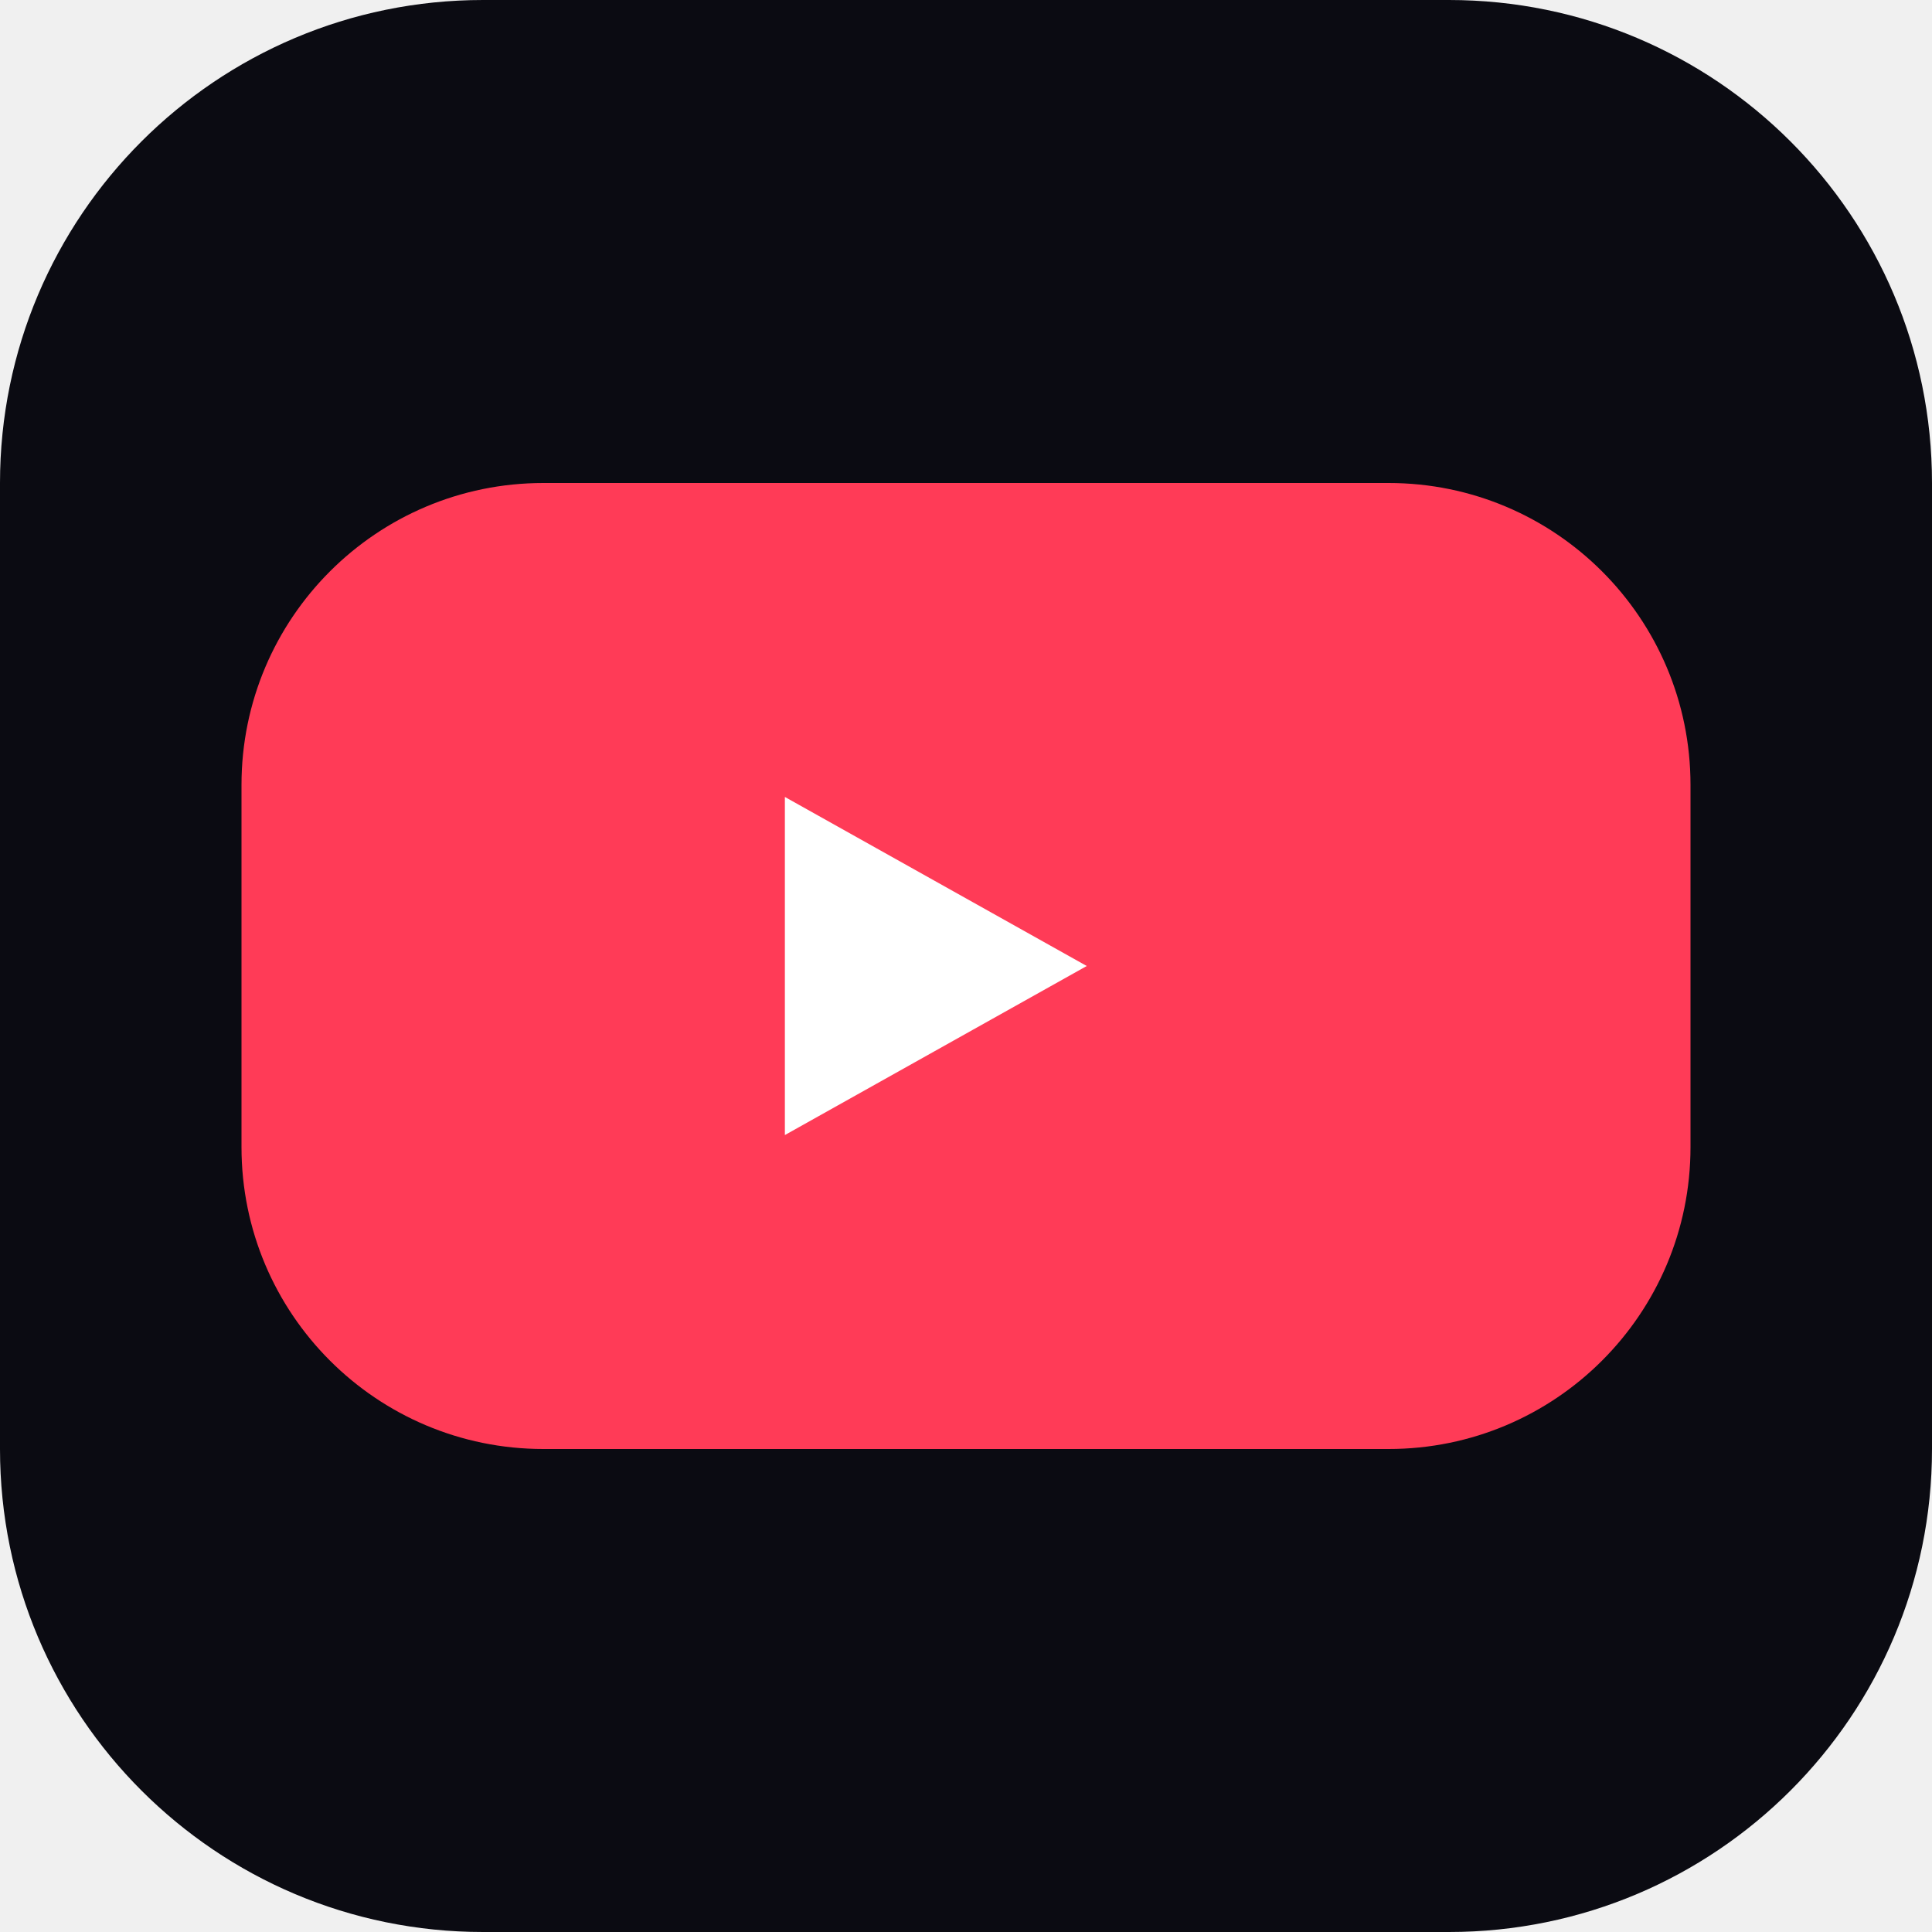
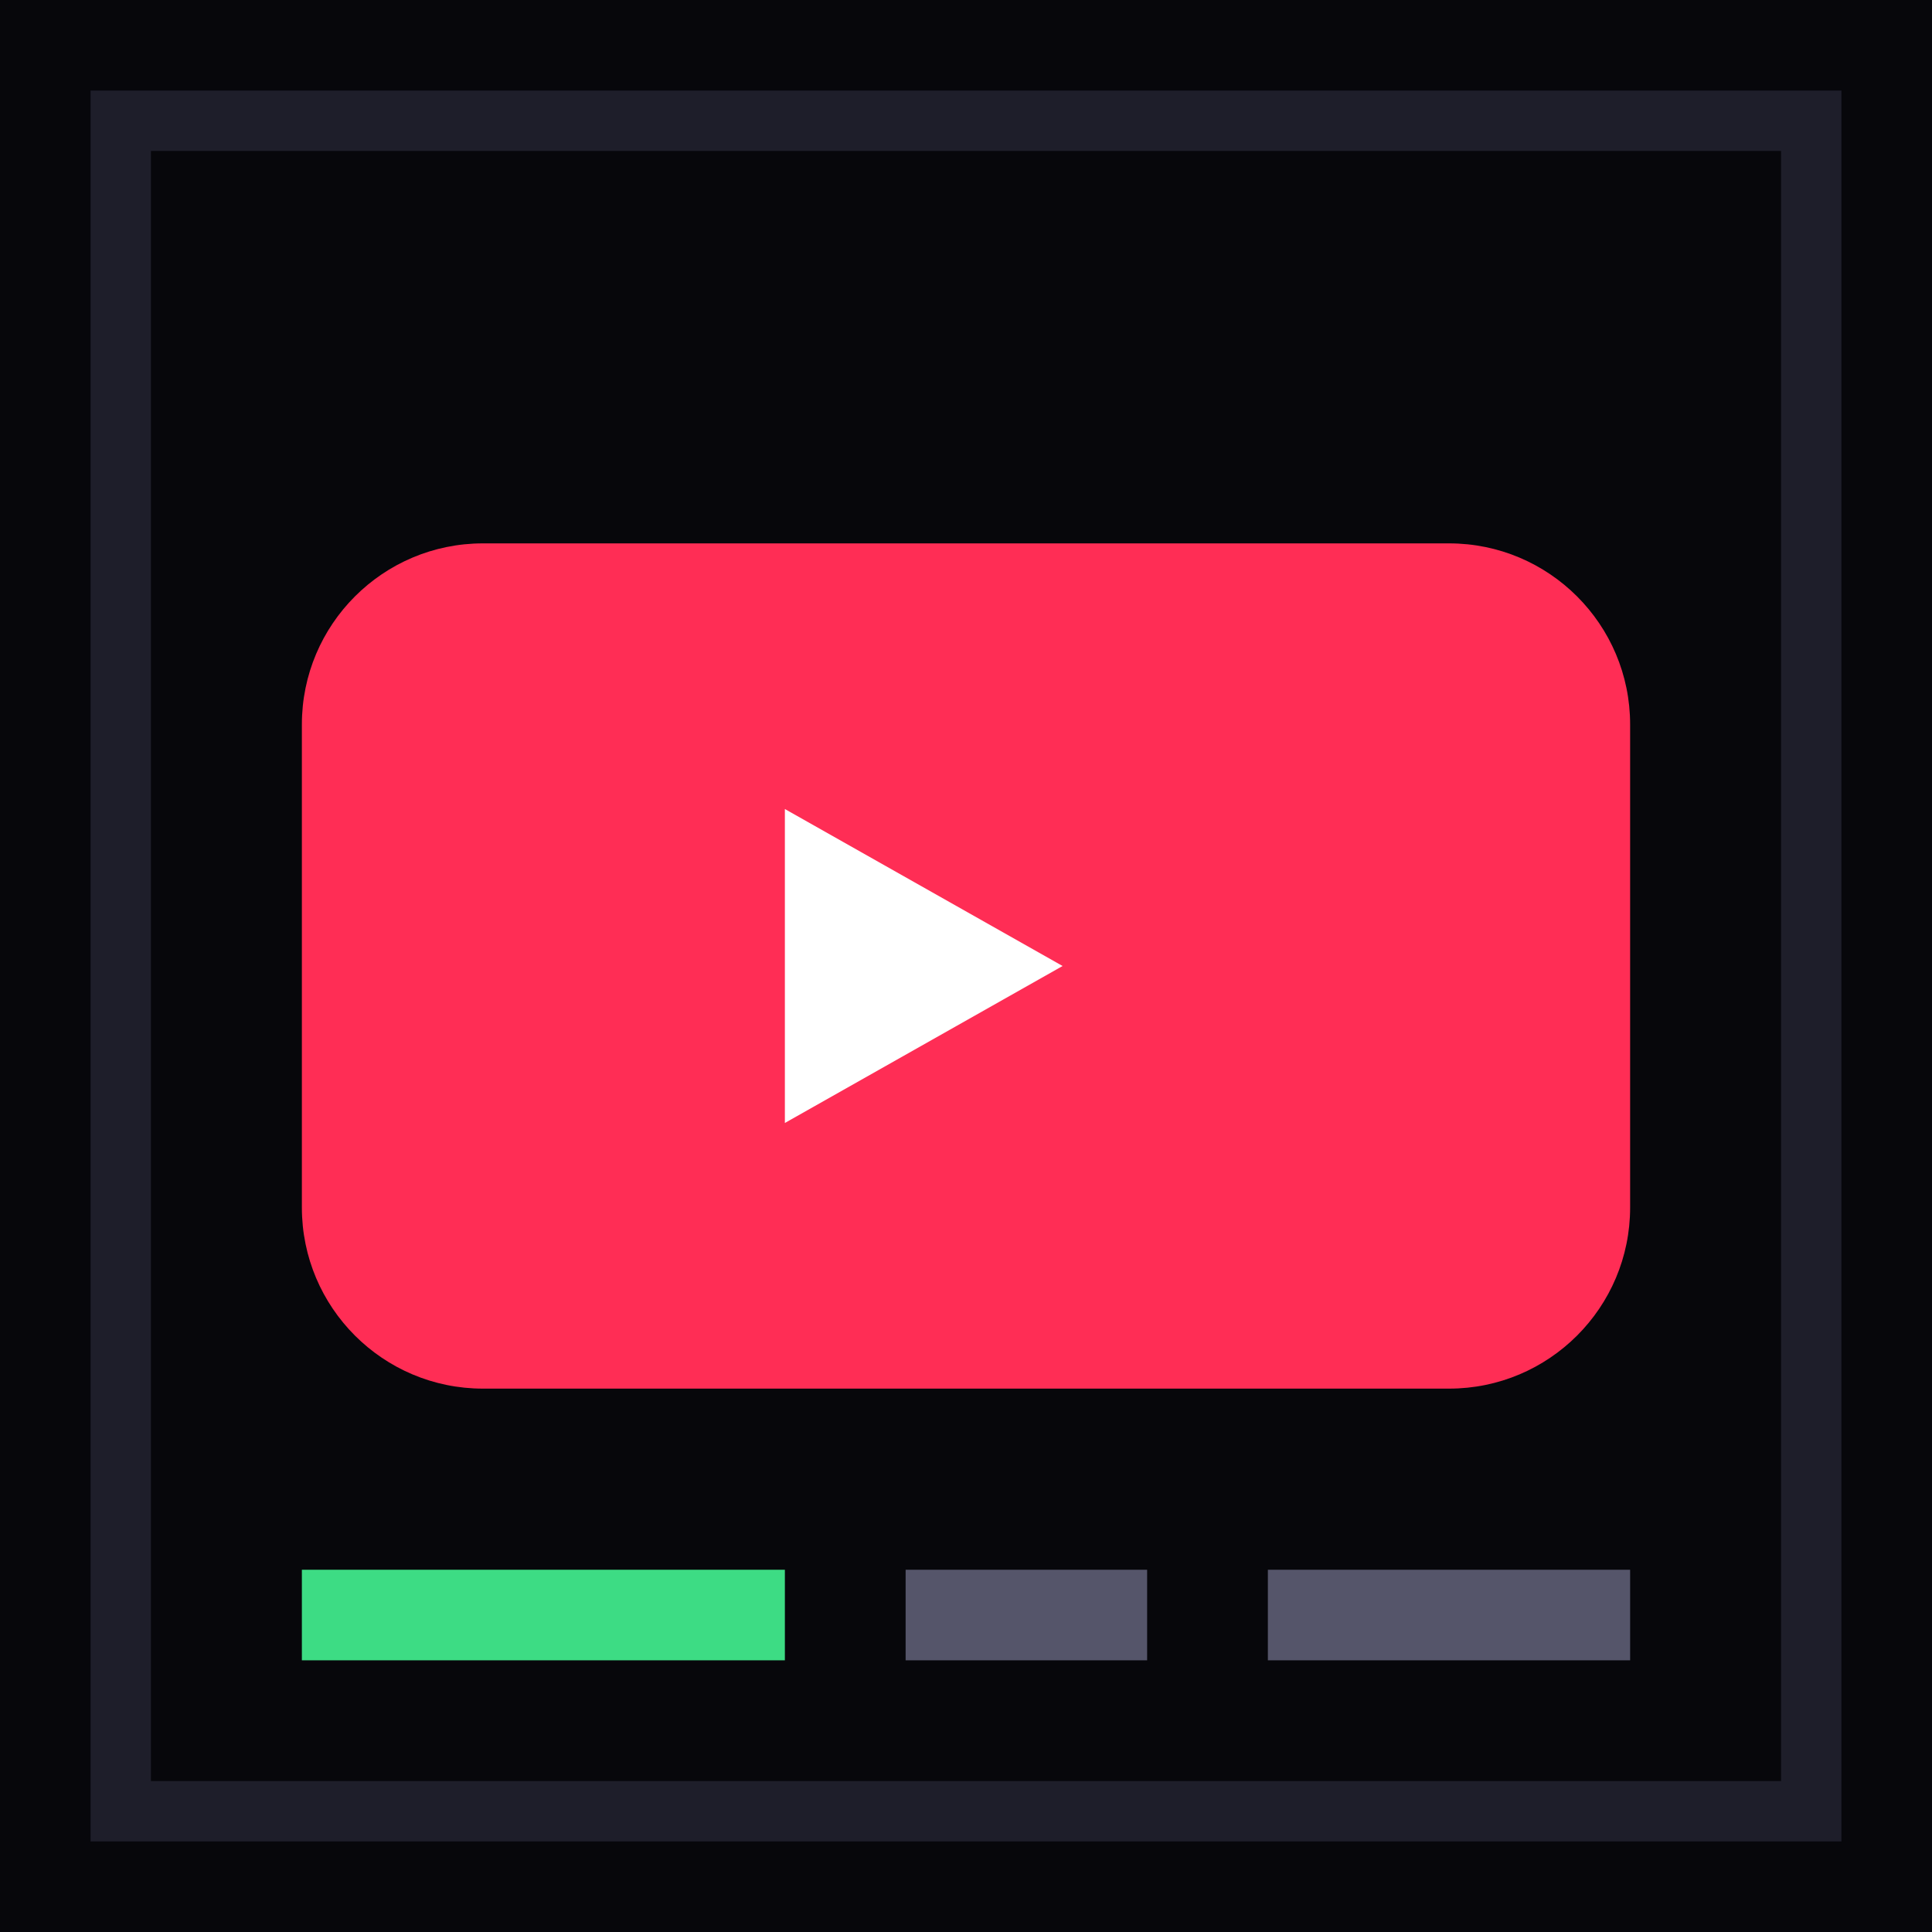
<svg xmlns="http://www.w3.org/2000/svg" viewBox="0 0 32 32">
-   <rect width="32" height="32" rx="8" fill="#0b0b12" />
-   <rect x="4" y="8" width="24" height="16" rx="5" fill="#ff3b57" />
-   <path d="M13 13.2v5.6l5-2.8z" fill="#fff" />
+   <rect width="32" height="32" fill="#07070b" />
+   <rect x="2" y="2" width="28" height="28" fill="none" stroke="#1e1e2a" stroke-width="1" />
+   <rect x="5" y="9" width="22" height="14" rx="3" fill="#ff2d55" />
+   <path d="M13 13.4v5.2l4.6-2.6z" fill="#fff" />
+   <rect x="5" y="26" width="8" height="1.5" fill="#3ddc84" />
+   <rect x="15" y="26" width="4" height="1.5" fill="#55556a" />
+   <rect x="21" y="26" width="6" height="1.5" fill="#55556a" />
</svg>
